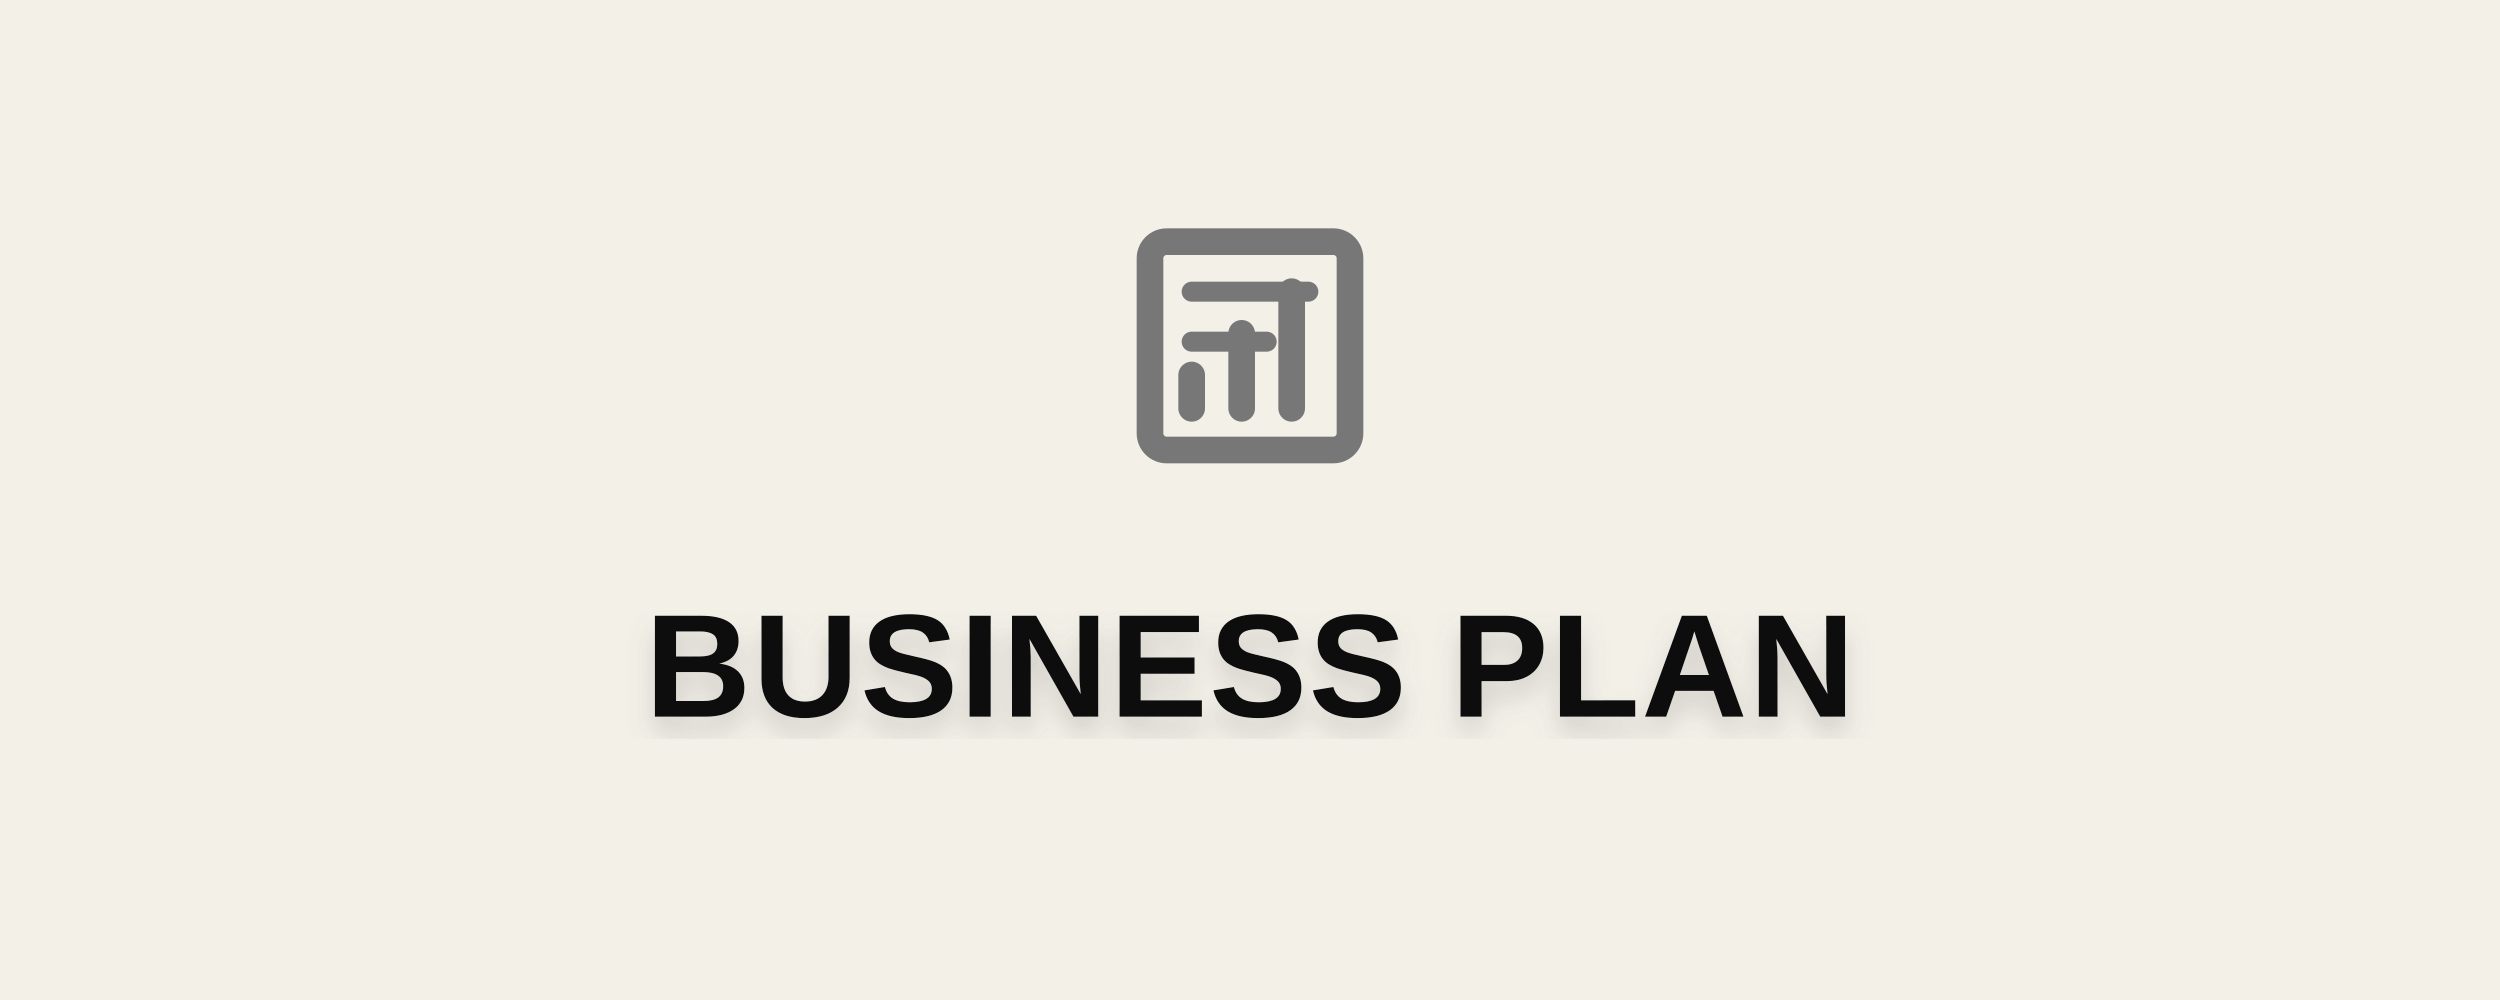
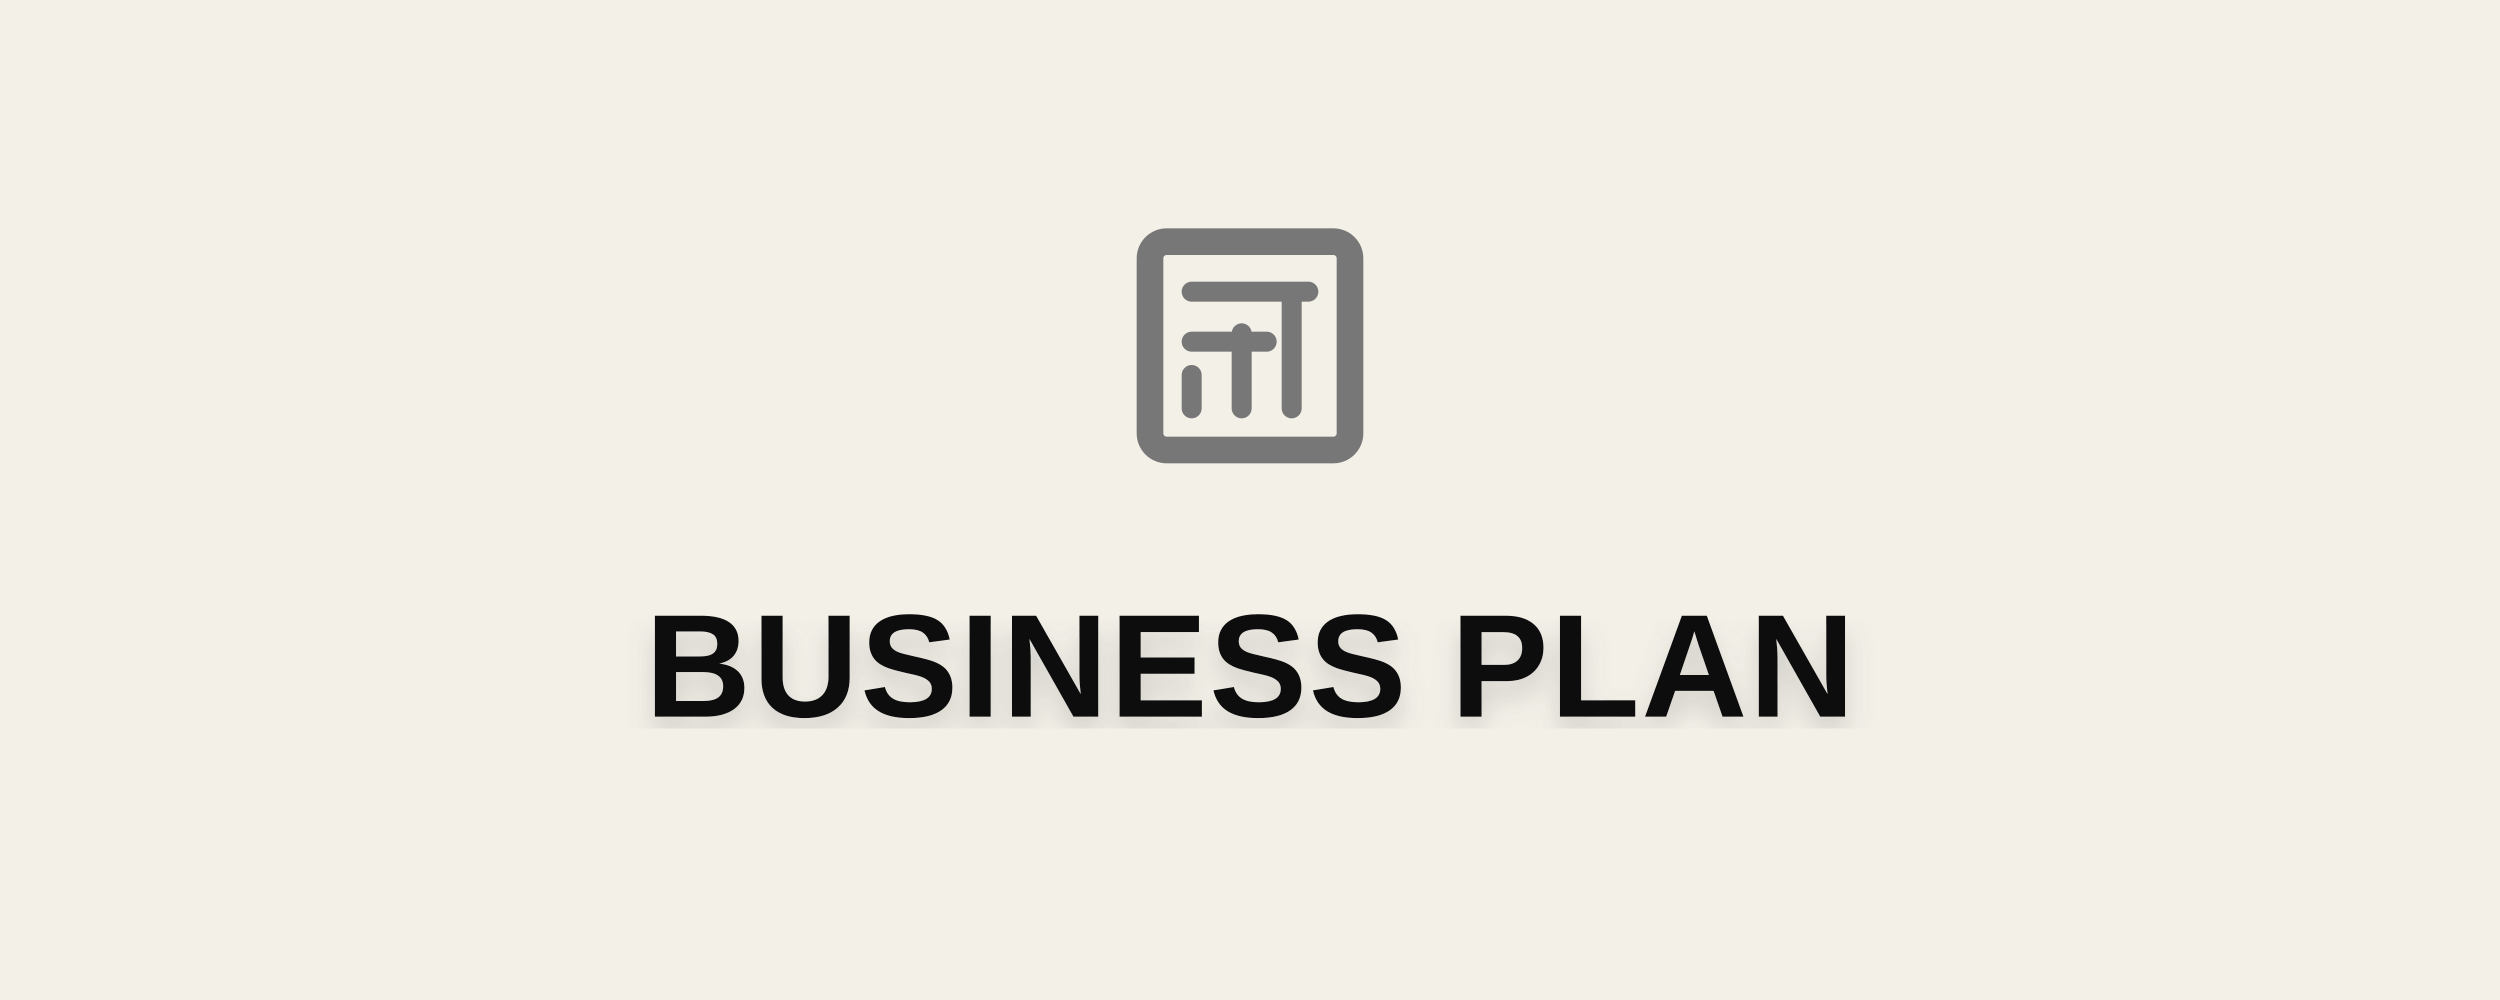
- <svg xmlns="http://www.w3.org/2000/svg" width="1500" height="600" viewBox="0 0 1500 600">
+ <svg xmlns="http://www.w3.org/2000/svg" width="1500" height="600">
  <defs>
-     <filter id="s" x="-20%" y="-20%" width="140%" height="140%">
+     <filter id="s">
      <feDropShadow dx="0" dy="10" stdDeviation="8" flood-color="#777" flood-opacity=".28" />
    </filter>
  </defs>
  <rect width="1500" height="600" fill="#f3f0e8" />
  <g>
    <rect x="690" y="145" width="120" height="125" rx="10" fill="none" stroke="#777" stroke-width="16" />
-     <path d="M715 175h70M715 205h45" stroke="#777" stroke-width="12" stroke-linecap="round" />
-     <path d="M715 245v-20M745 245v-45M775 245v-70" stroke="#777" stroke-width="16" stroke-linecap="round" />
+     <path d="M715 175h70M715 205h45M715 245v-20M745 245v-45M775 245v-70" stroke="#777" stroke-width="12" stroke-linecap="round" />
  </g>
  <text x="750" y="430" text-anchor="middle" font-family="Arial,Helvetica,sans-serif" font-size="88" font-weight="800" letter-spacing="1" fill="#111" filter="url(#s)">BUSINESS PLAN</text>
</svg>
